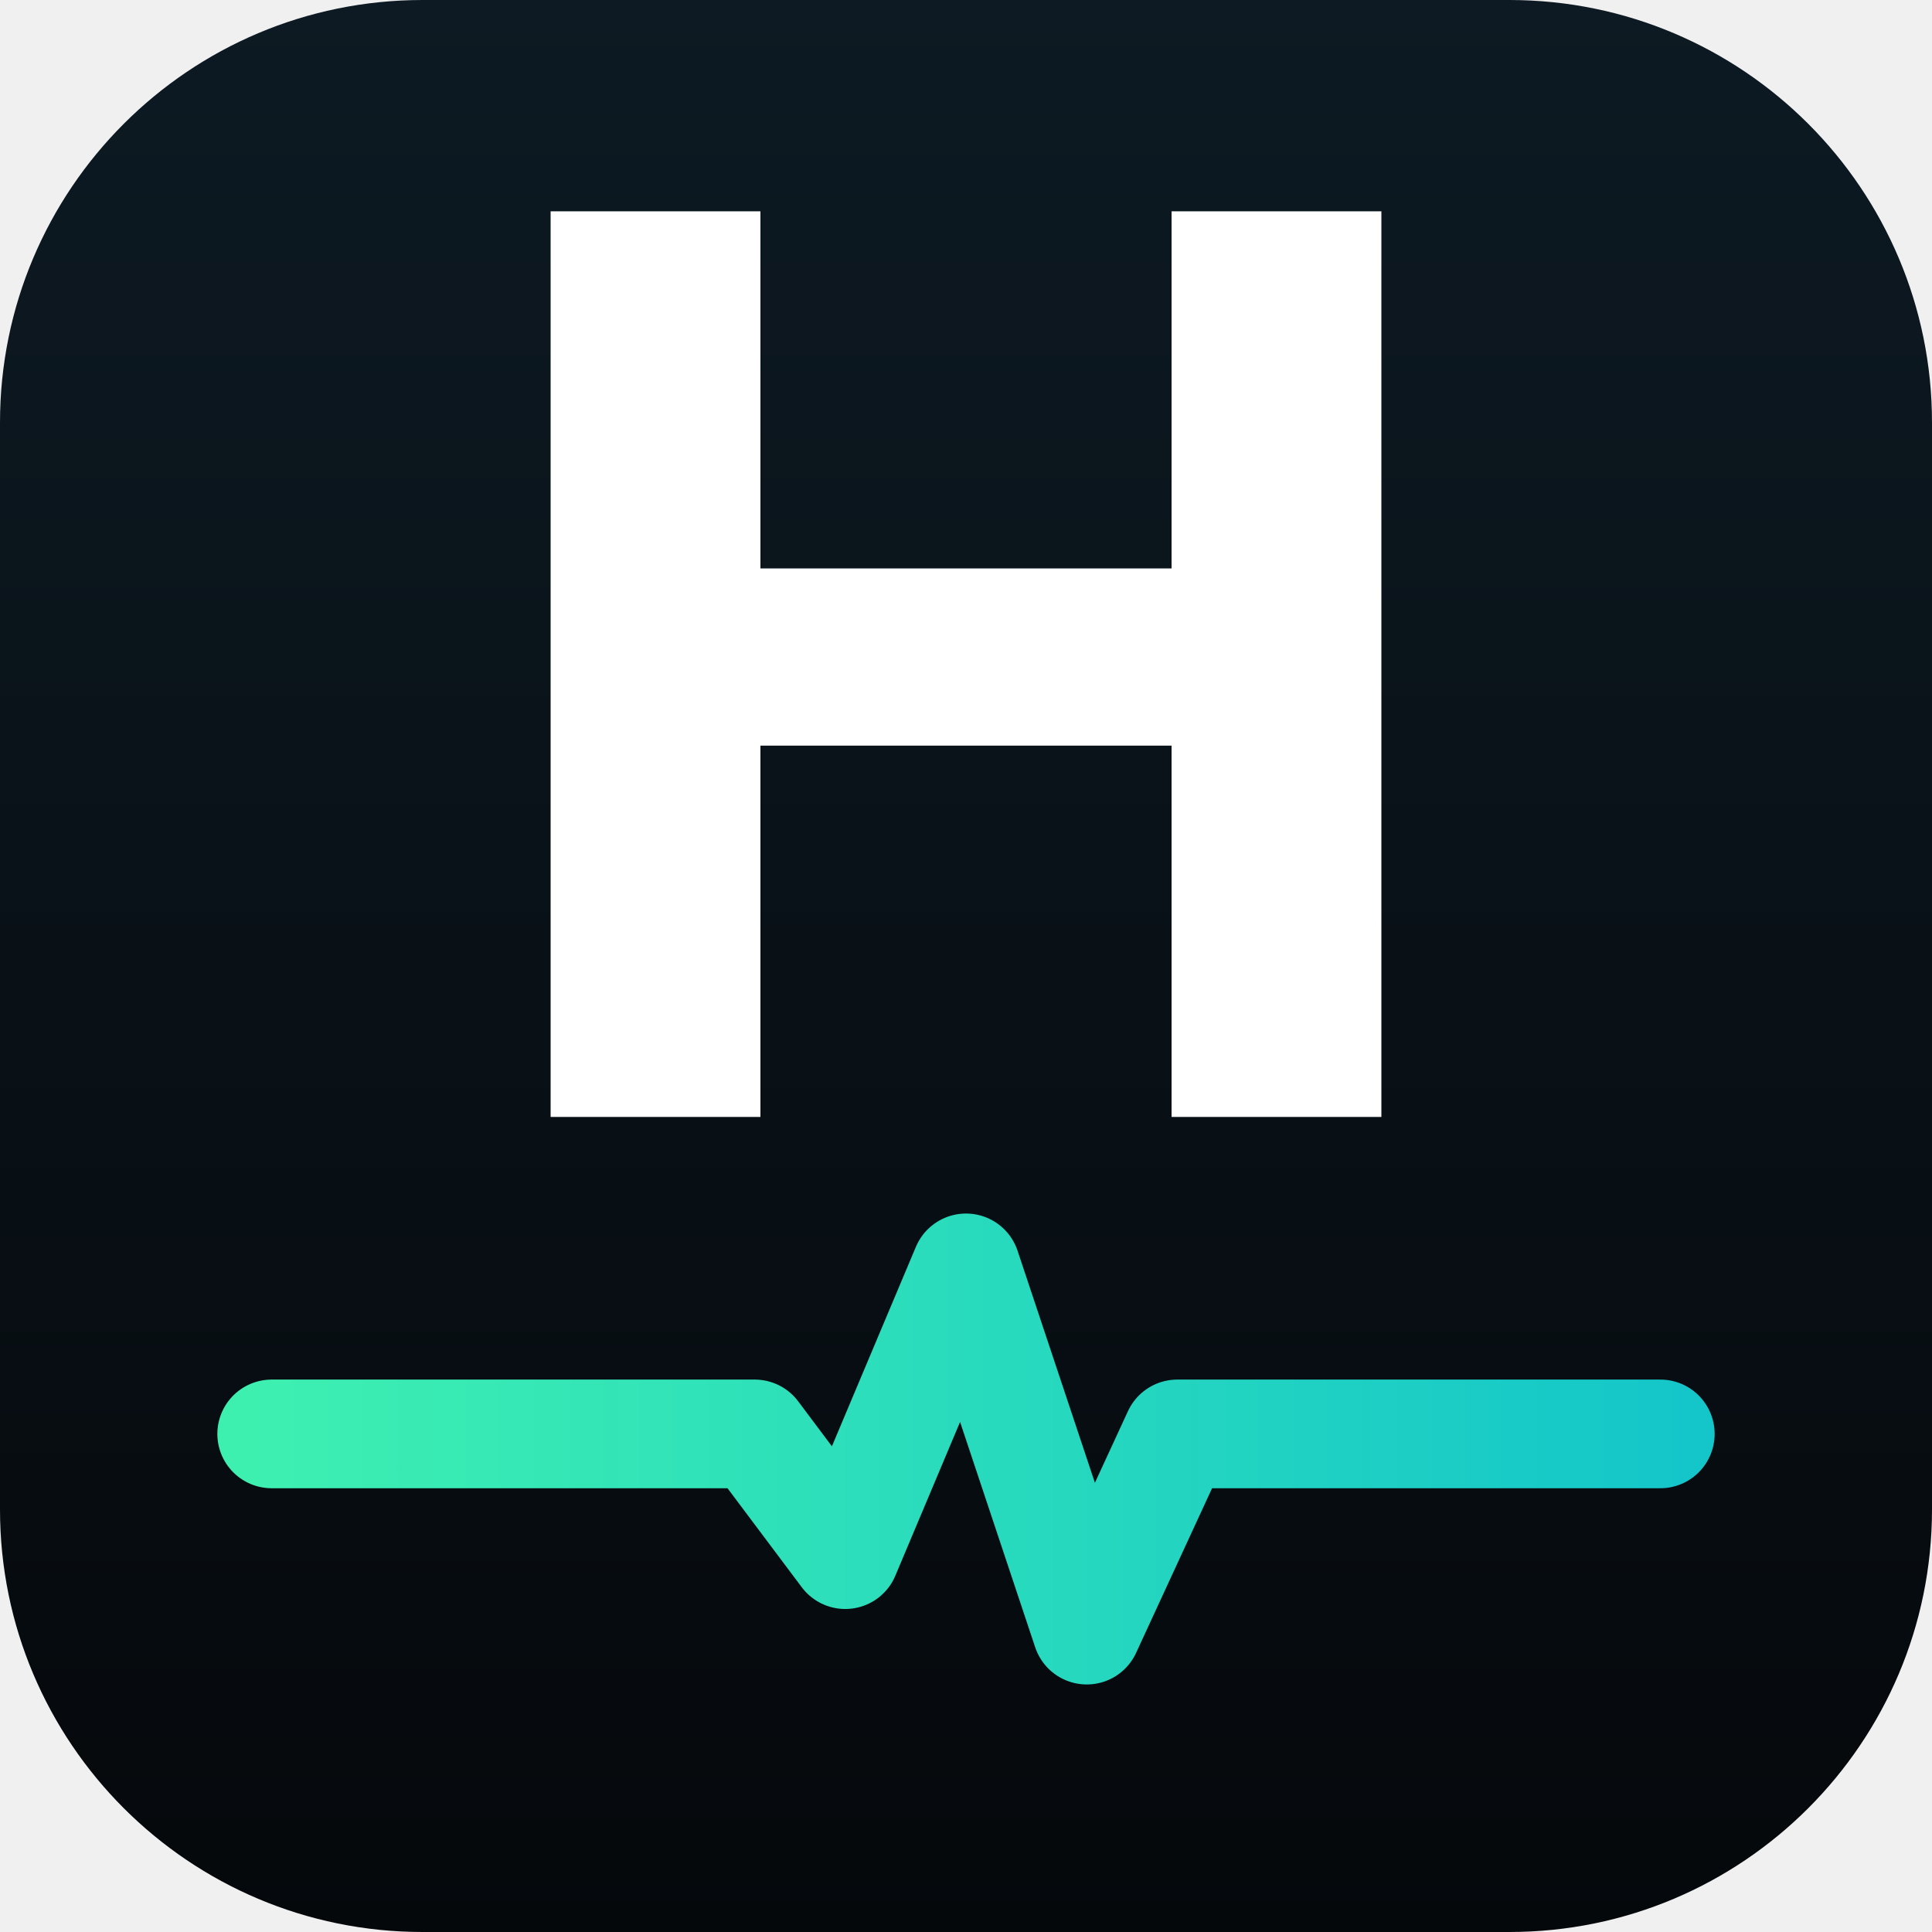
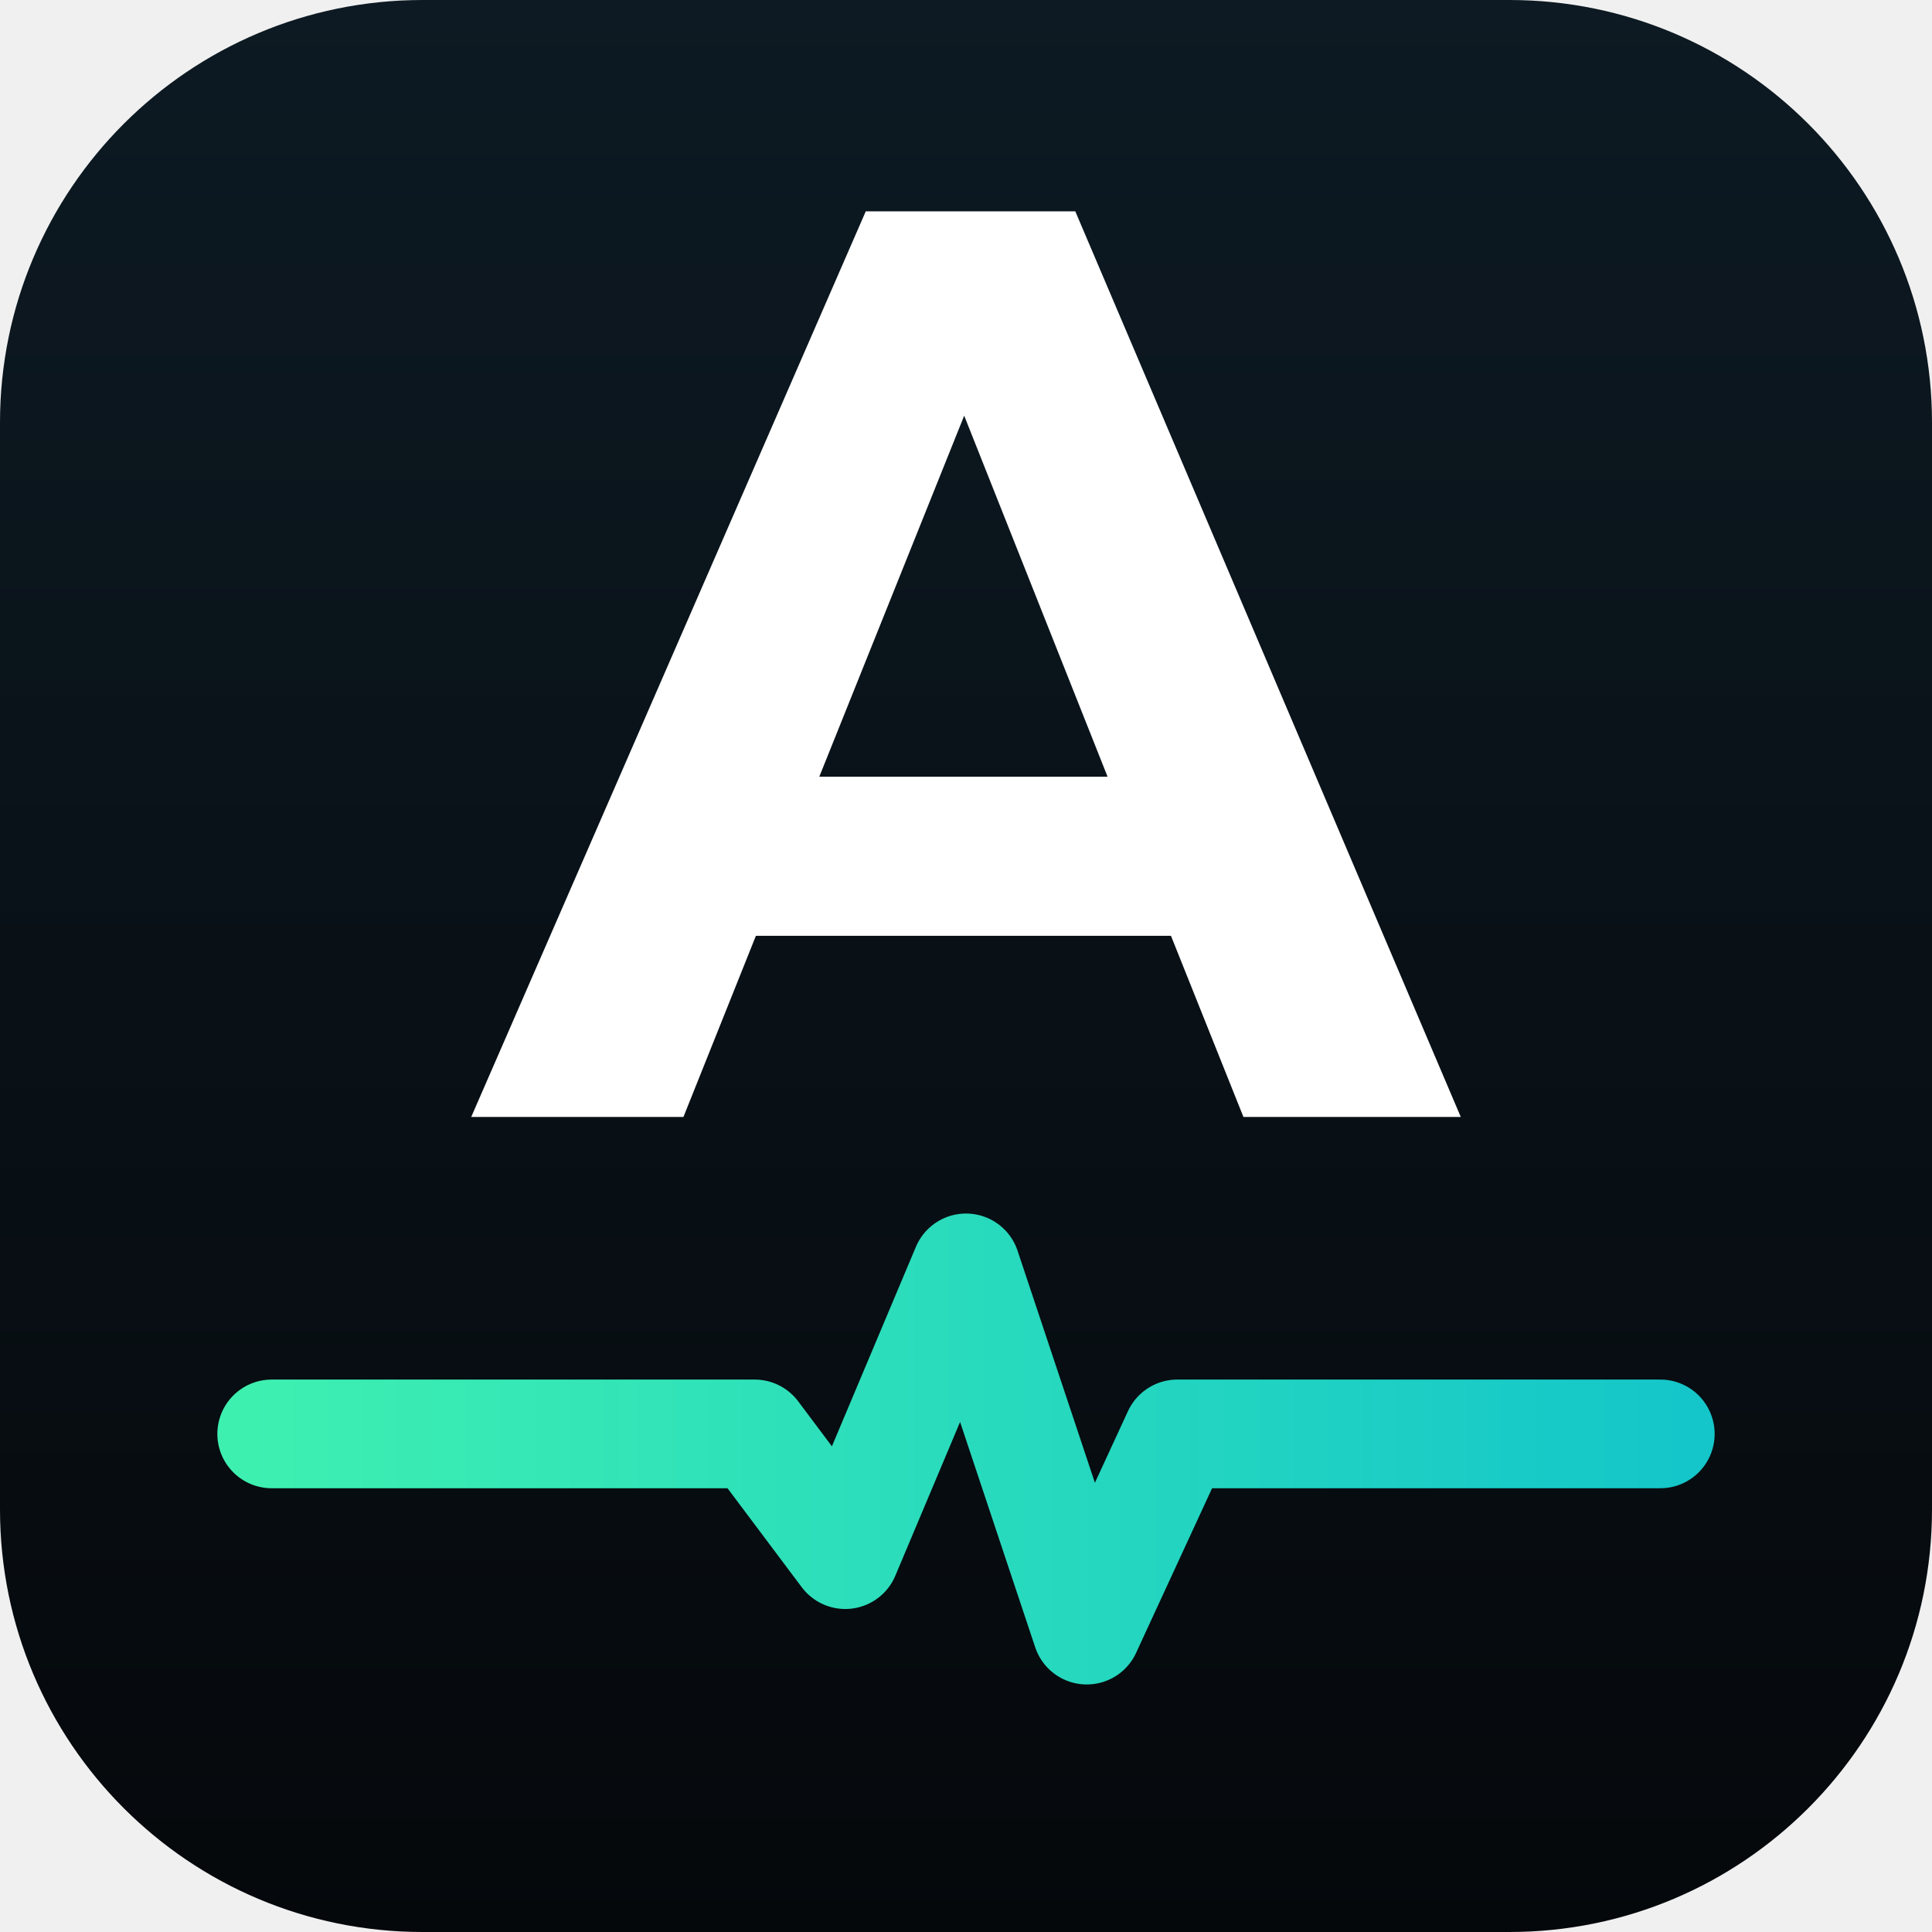
<svg xmlns="http://www.w3.org/2000/svg" viewBox="0 0 64 64">
  <defs>
    <linearGradient id="t" x1="0" y1="0" x2="0" y2="1">
      <stop offset="0" stop-color="#0D1A23" />
      <stop offset="1" stop-color="#05080B" />
    </linearGradient>
    <linearGradient id="p" x1="8" y1="0" x2="56" y2="0" gradientUnits="userSpaceOnUse">
      <stop offset="0" stop-color="#3EF0B0" />
      <stop offset="1" stop-color="#14C6C9" />
    </linearGradient>
  </defs>
  <rect width="64" height="64" rx="14" fill="url(#t)" />
-   <path fill="#FFFFFF" d="M45.76 37L38.81 37L38.81 24.70L25.19 24.70L25.19 37L18.24 37L18.24 7.00L25.19 7.00L25.19 18.83L38.81 18.83L38.81 7.00L45.76 7.00L45.76 37Z" />
+   <path fill="#FFFFFF" d="M15.61 37L28.68 7L35.62 7L48.39 37L41.19 37L38.79 31L25.04 31L22.64 37L15.61 37M27.14 25.73L36.69 25.73L31.94 13.77" />
  <path d="M9 47.5H25L28 51.5L32 42L36 54L39 47.5H55" fill="none" stroke="url(#p)" stroke-width="3.6" stroke-linecap="round" stroke-linejoin="round" />
</svg>
